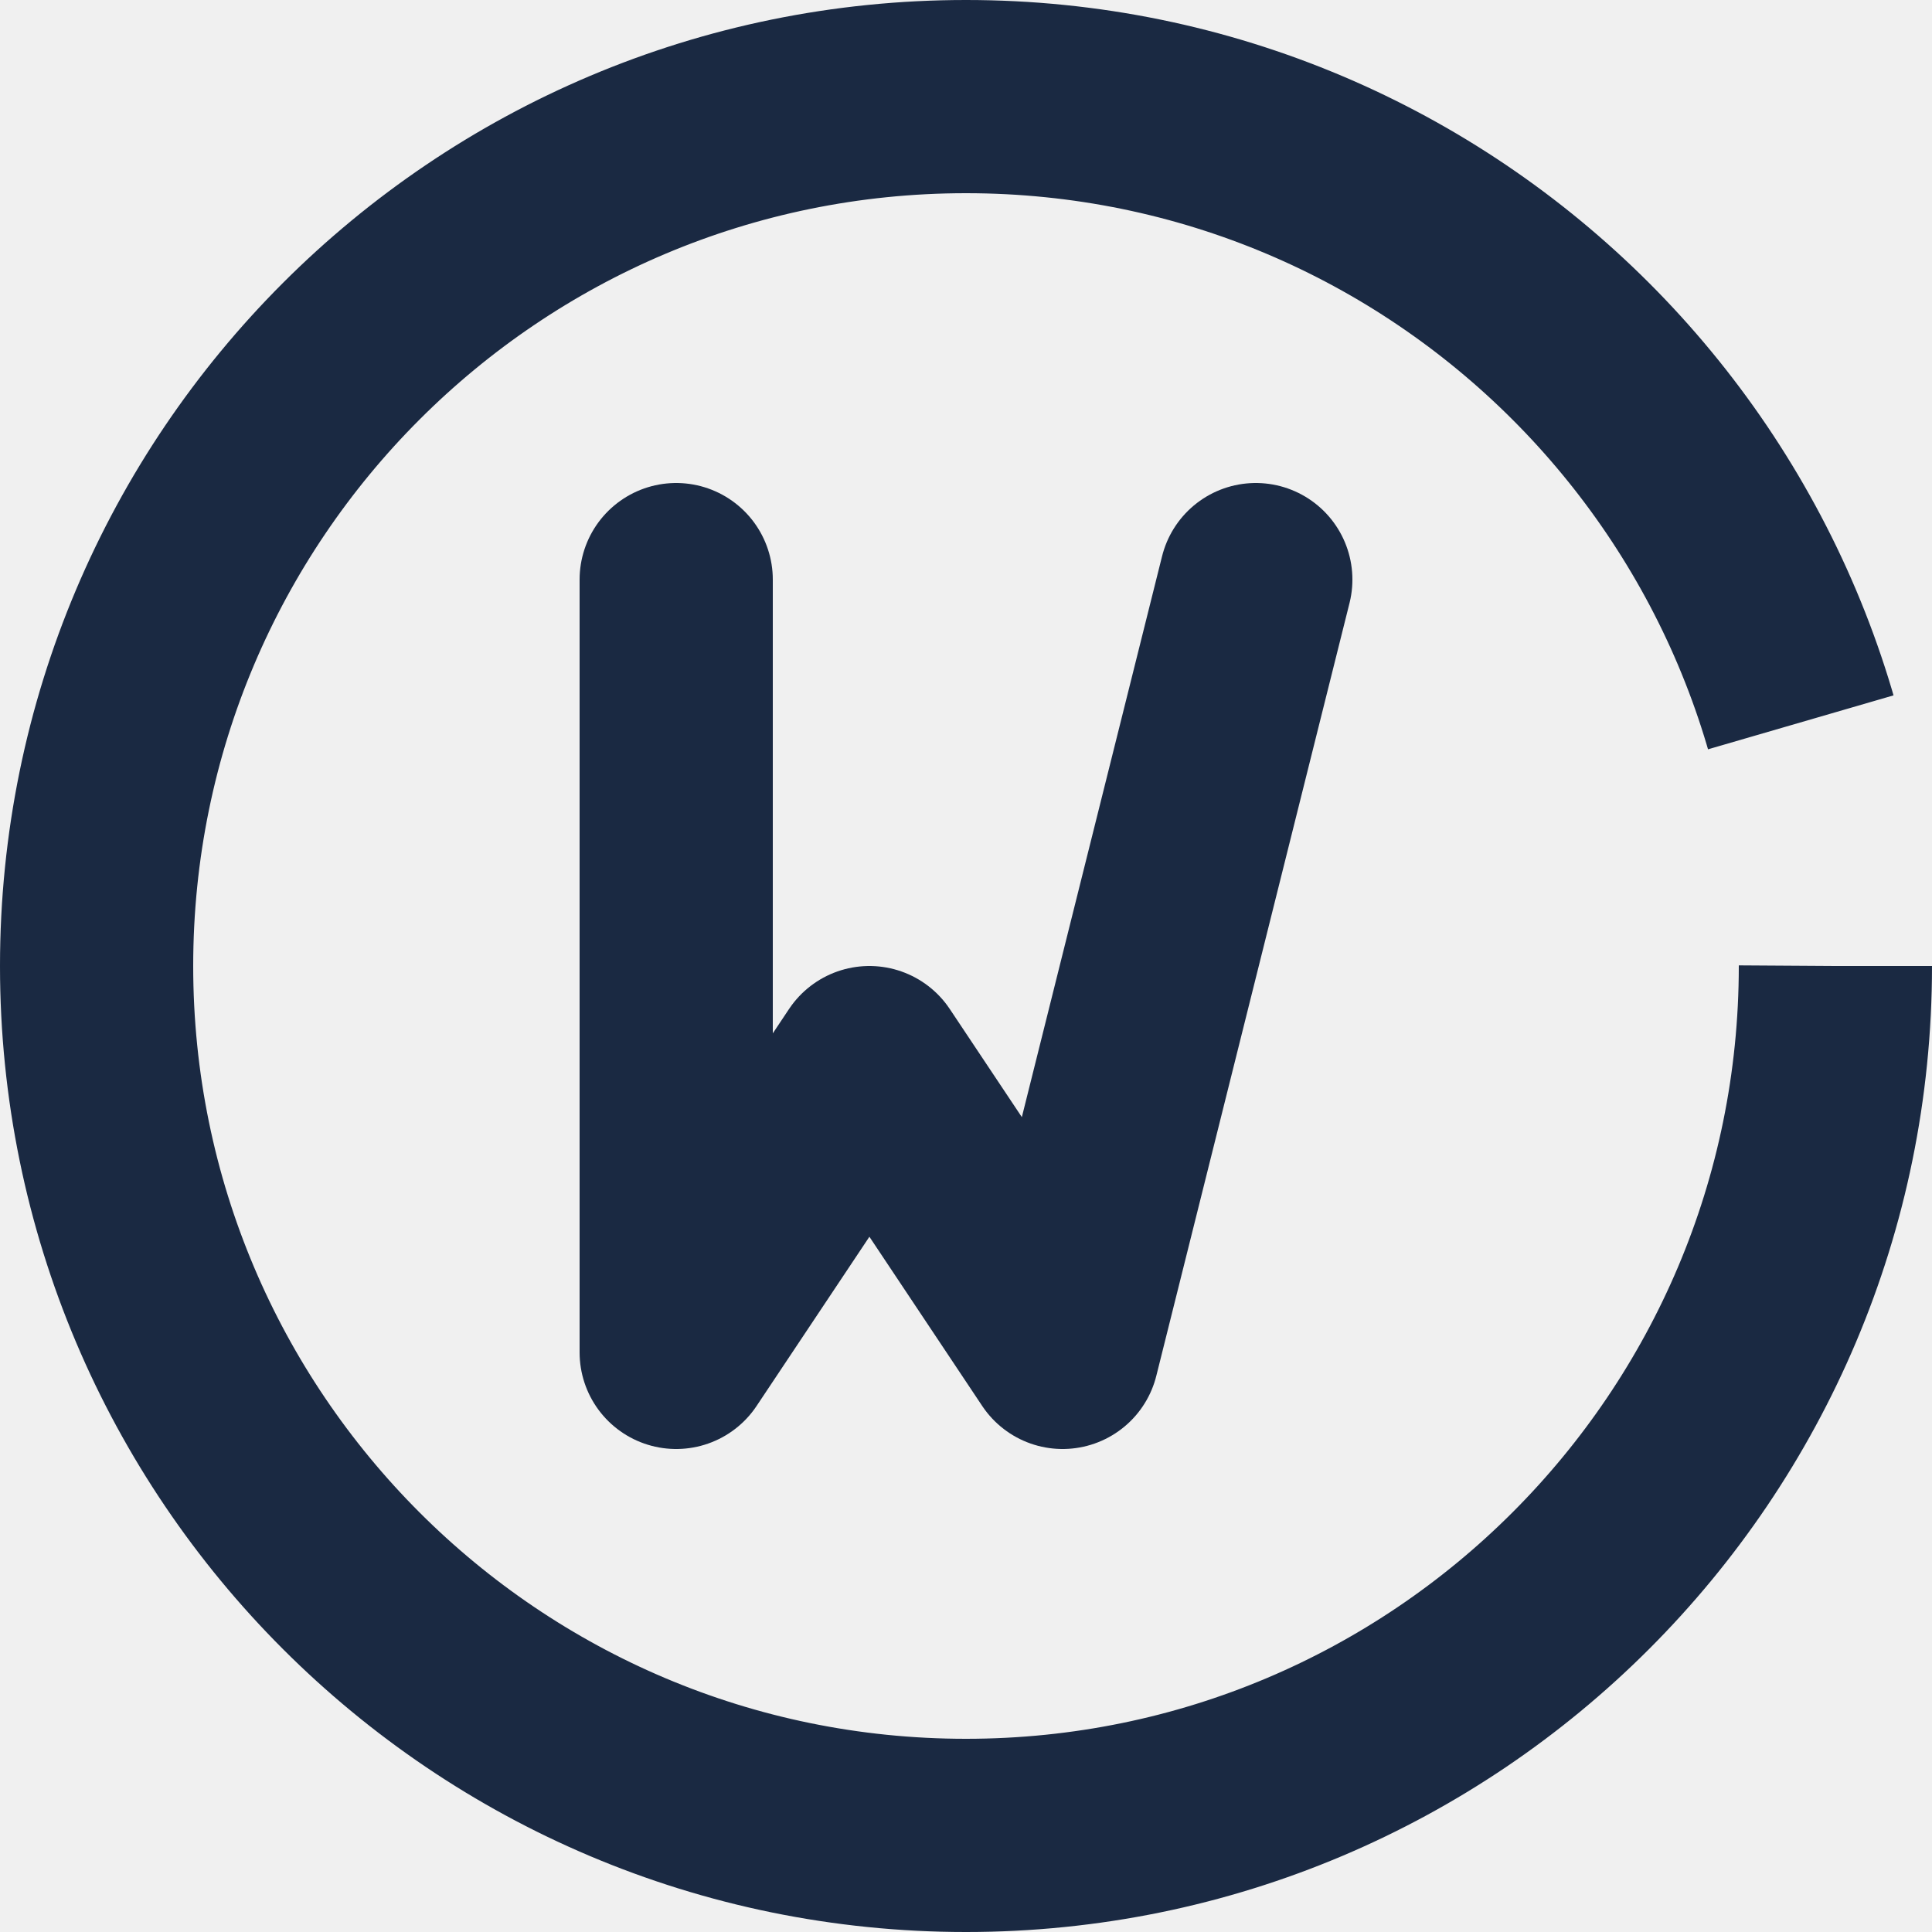
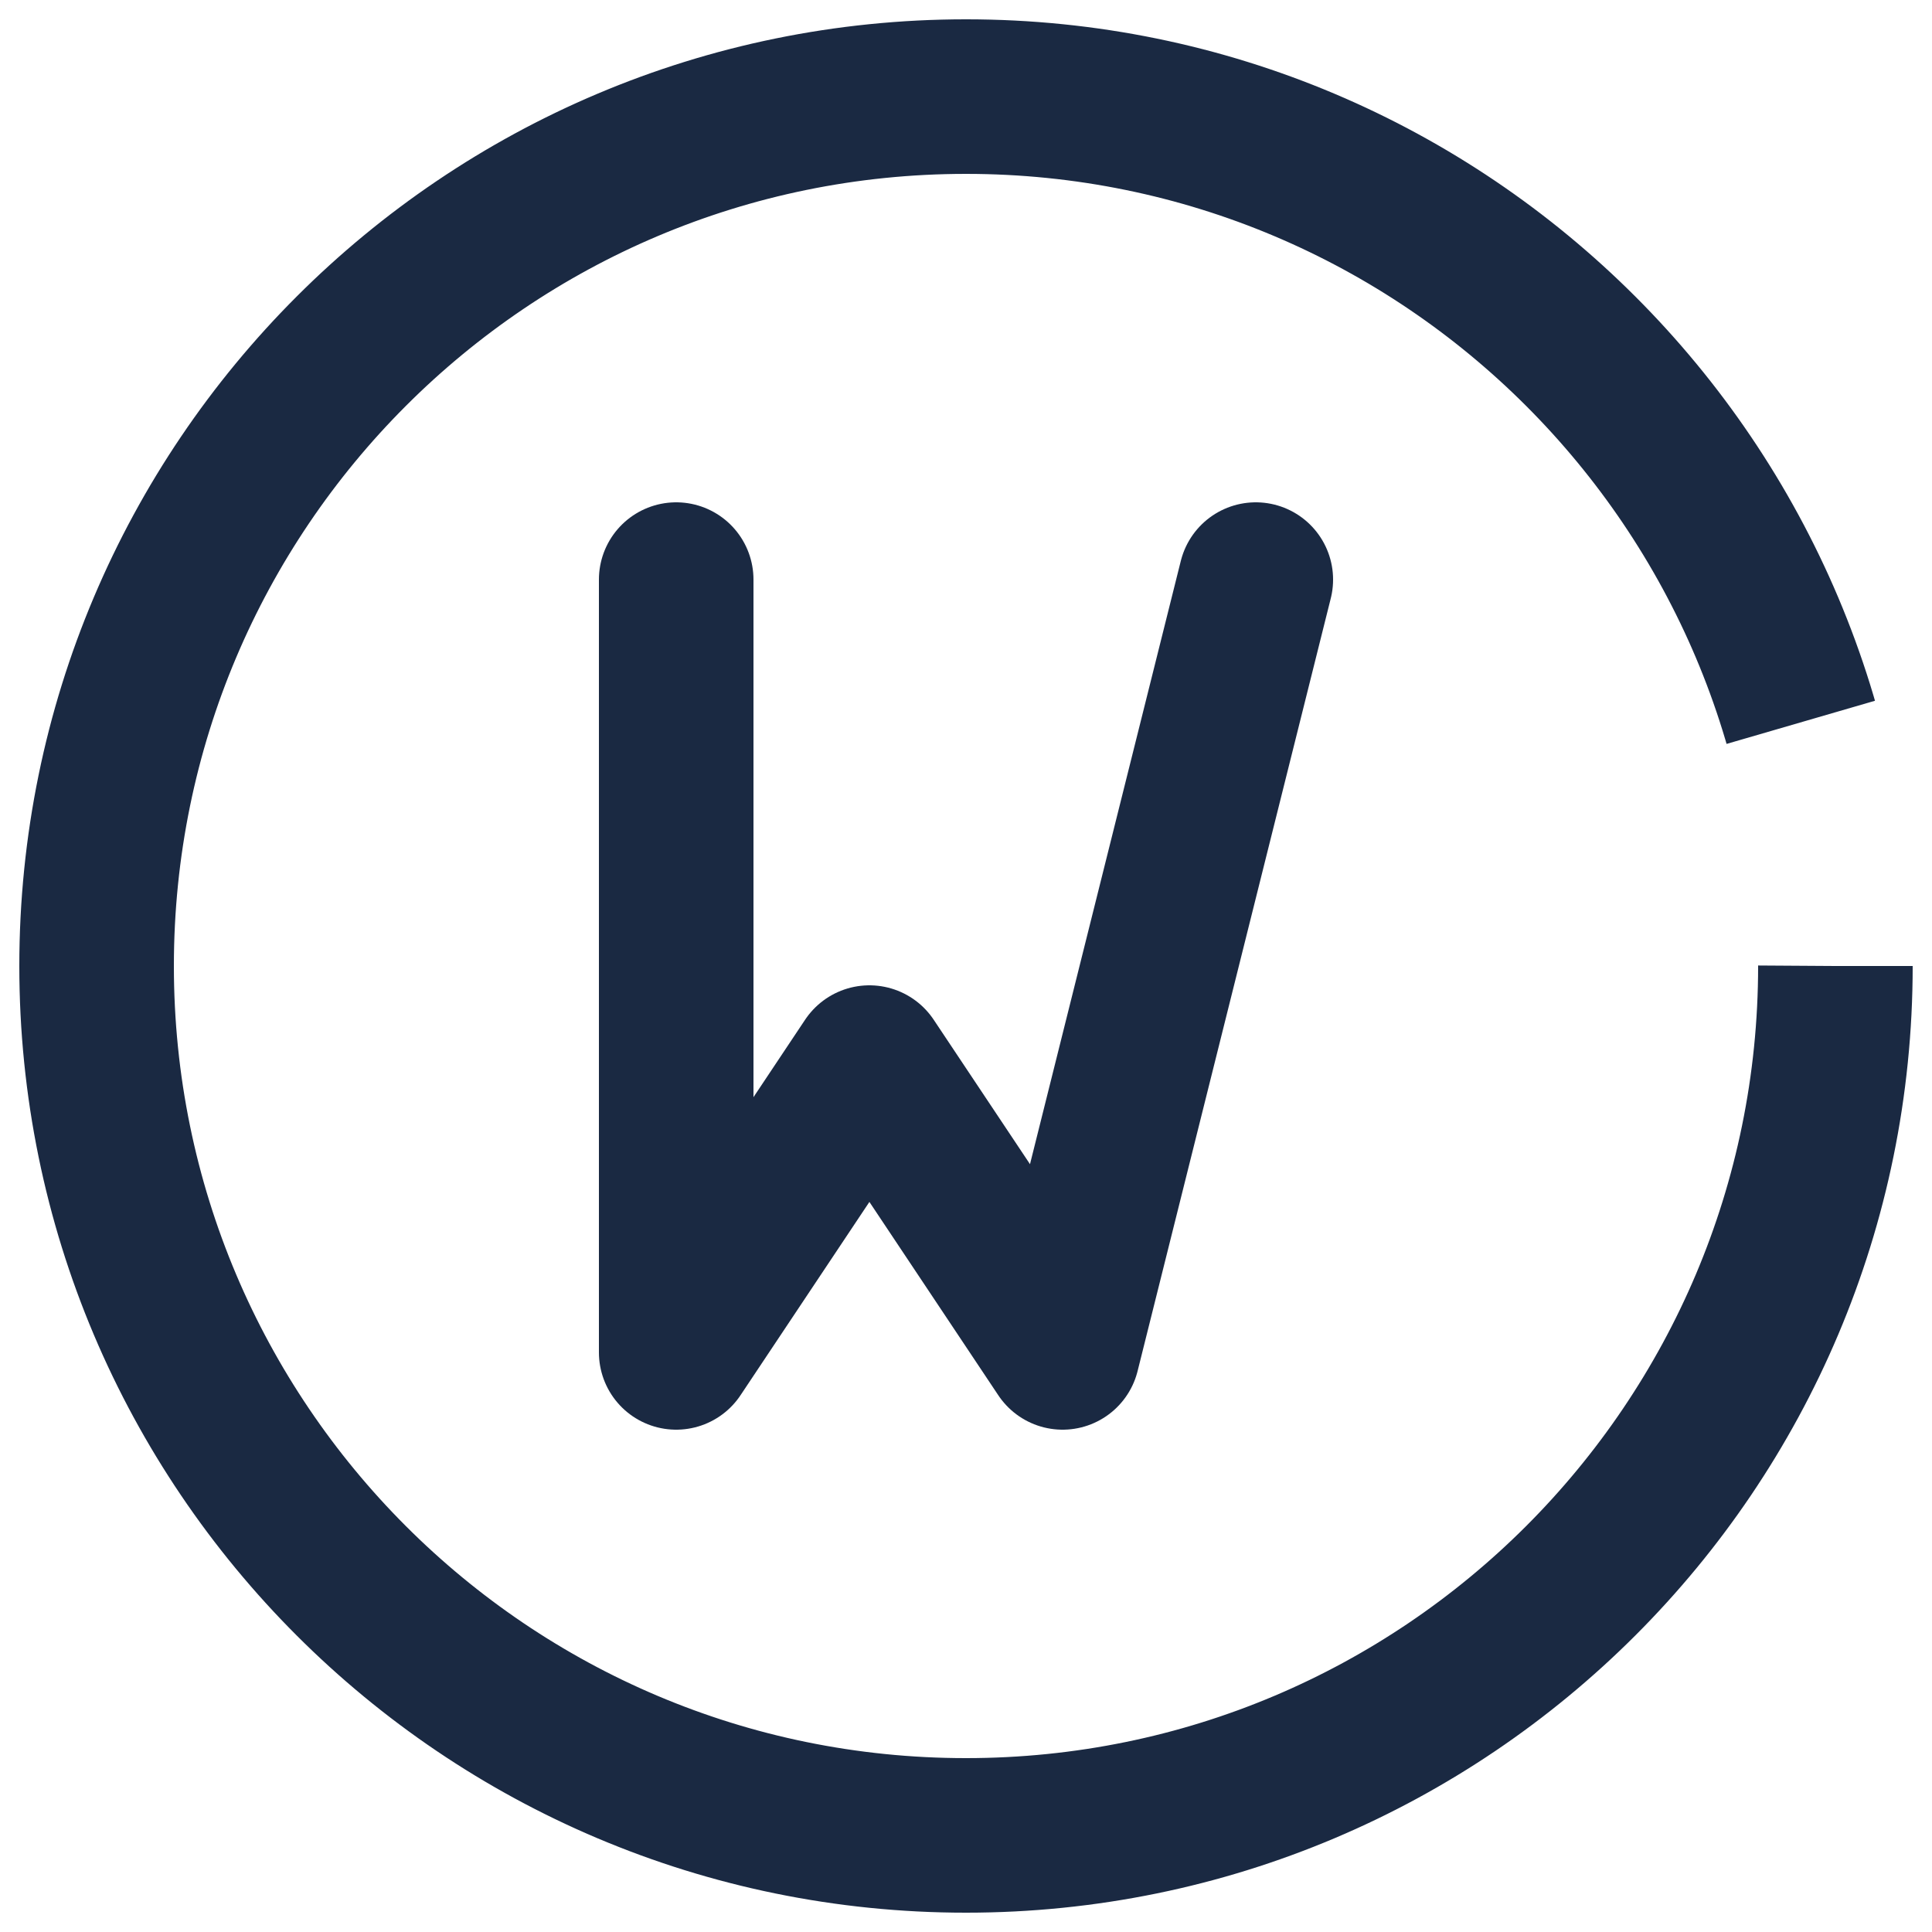
<svg xmlns="http://www.w3.org/2000/svg" viewBox="0 0 100 100">
-   <circle cx="50" cy="50" r="45" fill="none" stroke="#1a2942" stroke-width="10" stroke-dasharray="270 90" />
-   <path d="M35 30 L35 70 L45 55 L55 70 L65 30" fill="none" stroke="#1a2942" stroke-width="10" stroke-linejoin="round" stroke-linecap="round" />
+   <rect width="100" height="100" fill="white" />
+   <circle cx="50" cy="50" r="45" fill="none" stroke="#1a2942" stroke-width="8" stroke-dasharray="270 90" />
+   <path d="M35 30 L35 70 L45 55 L55 70 L65 30" fill="none" stroke="#1a2942" stroke-width="8" stroke-linejoin="round" stroke-linecap="round" />
</svg>
